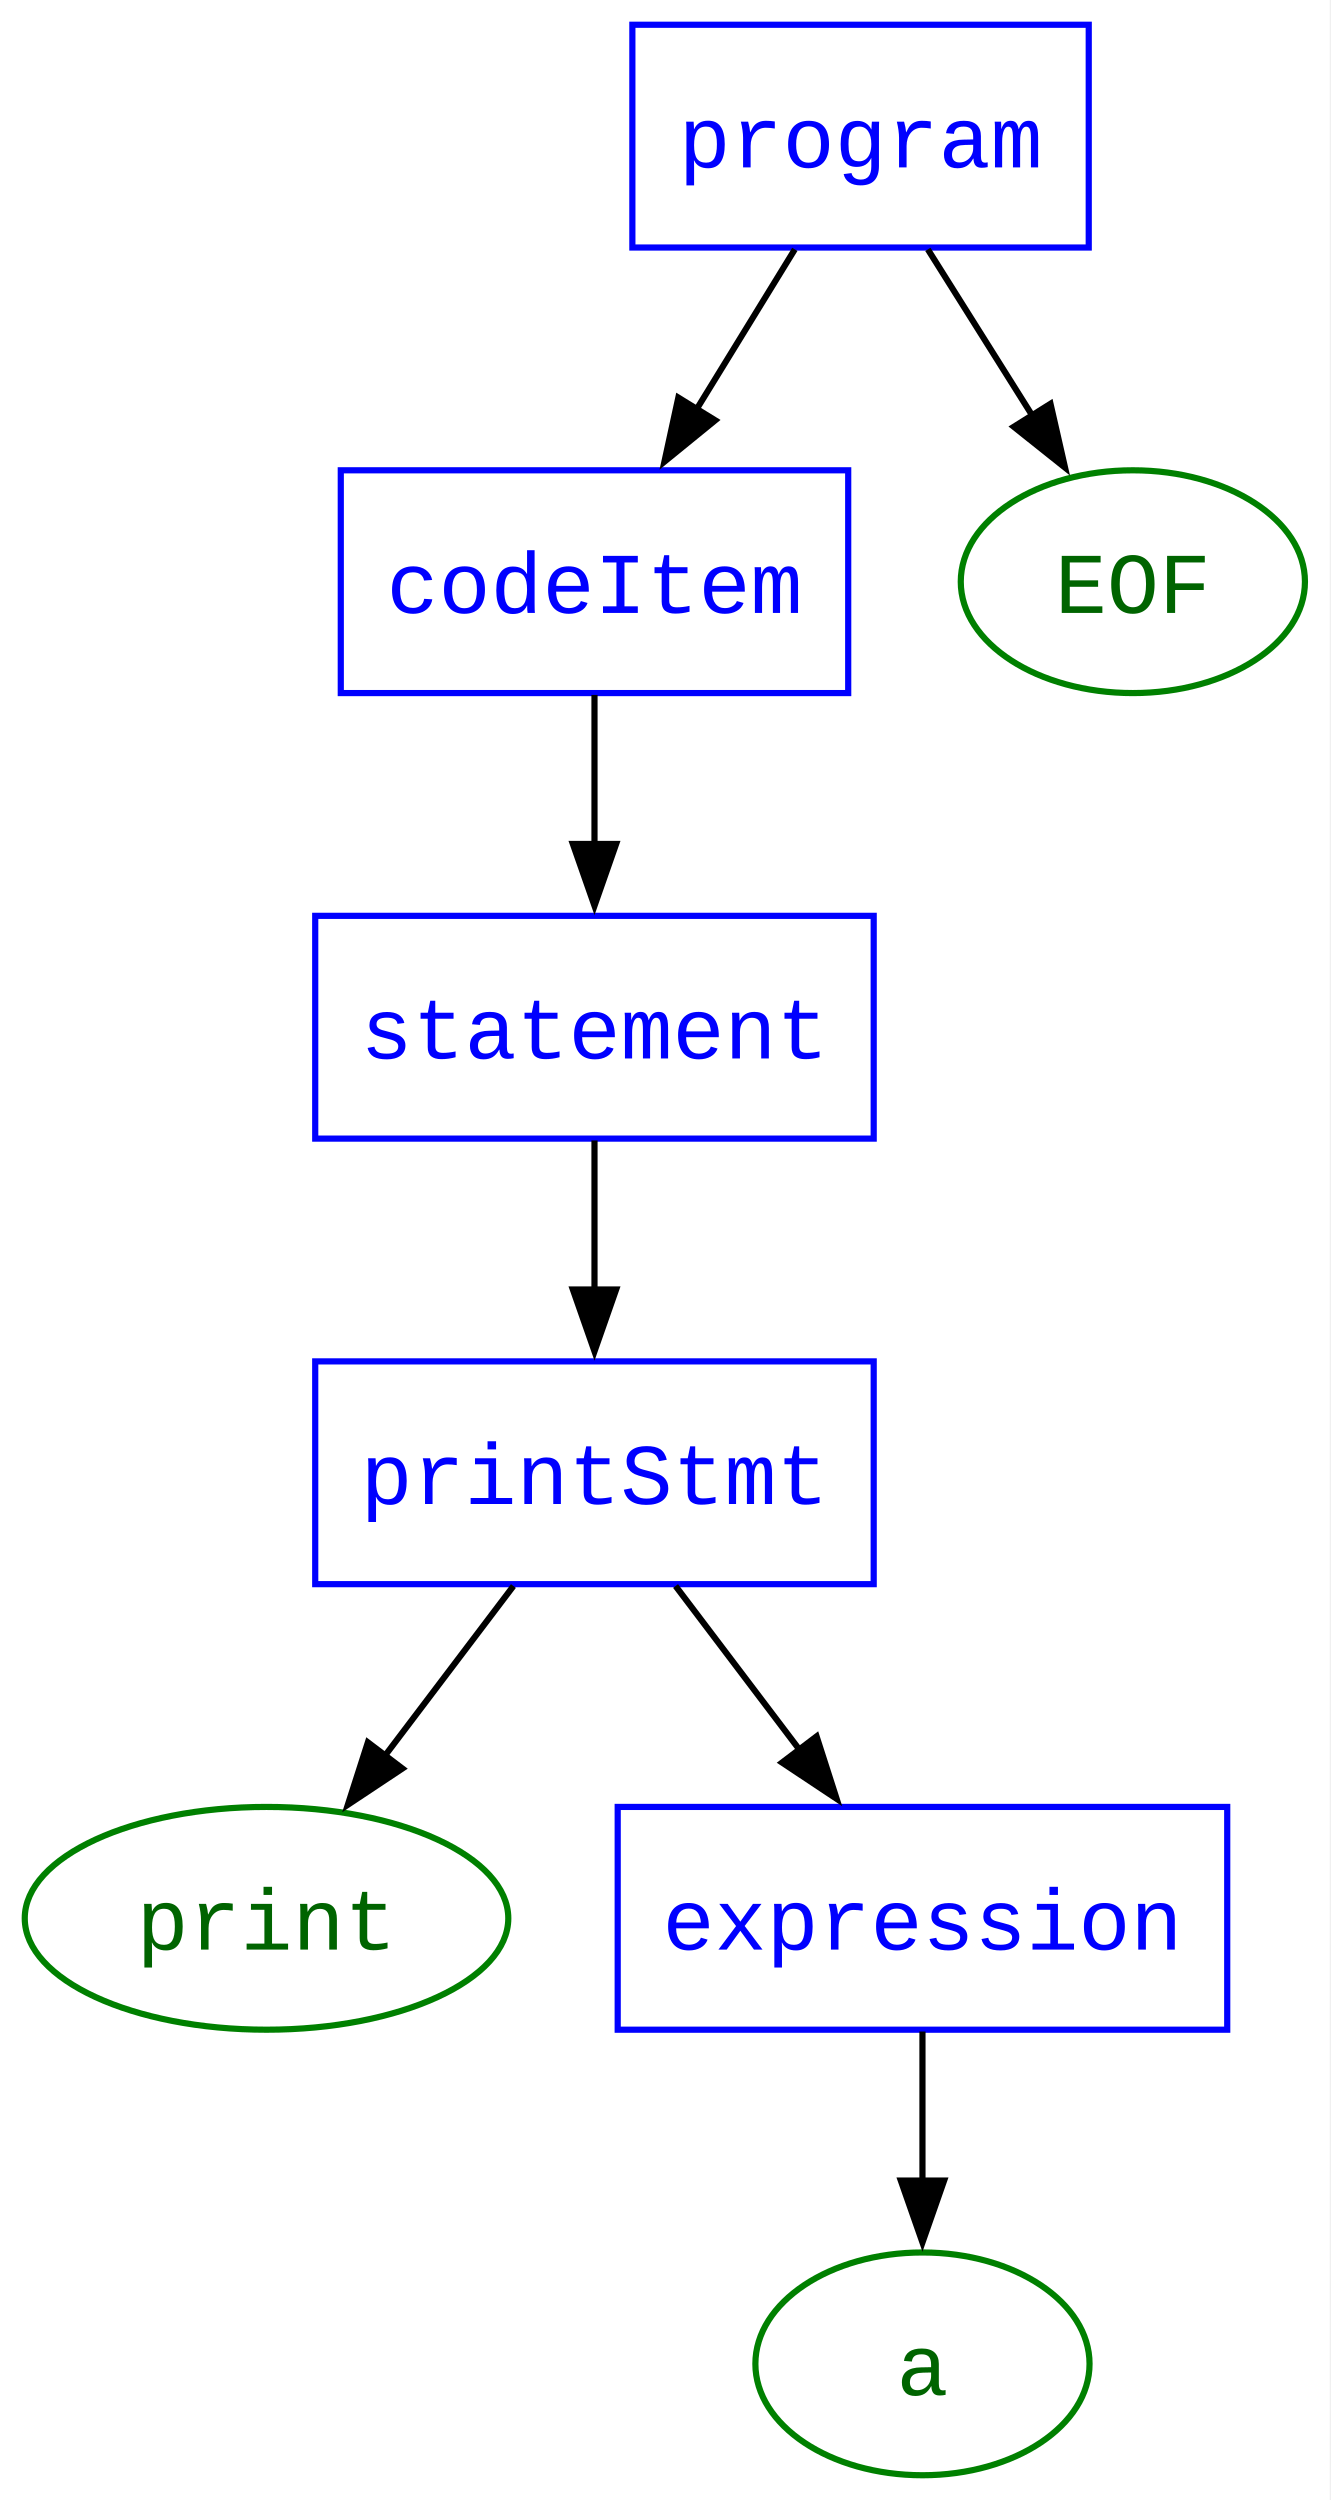
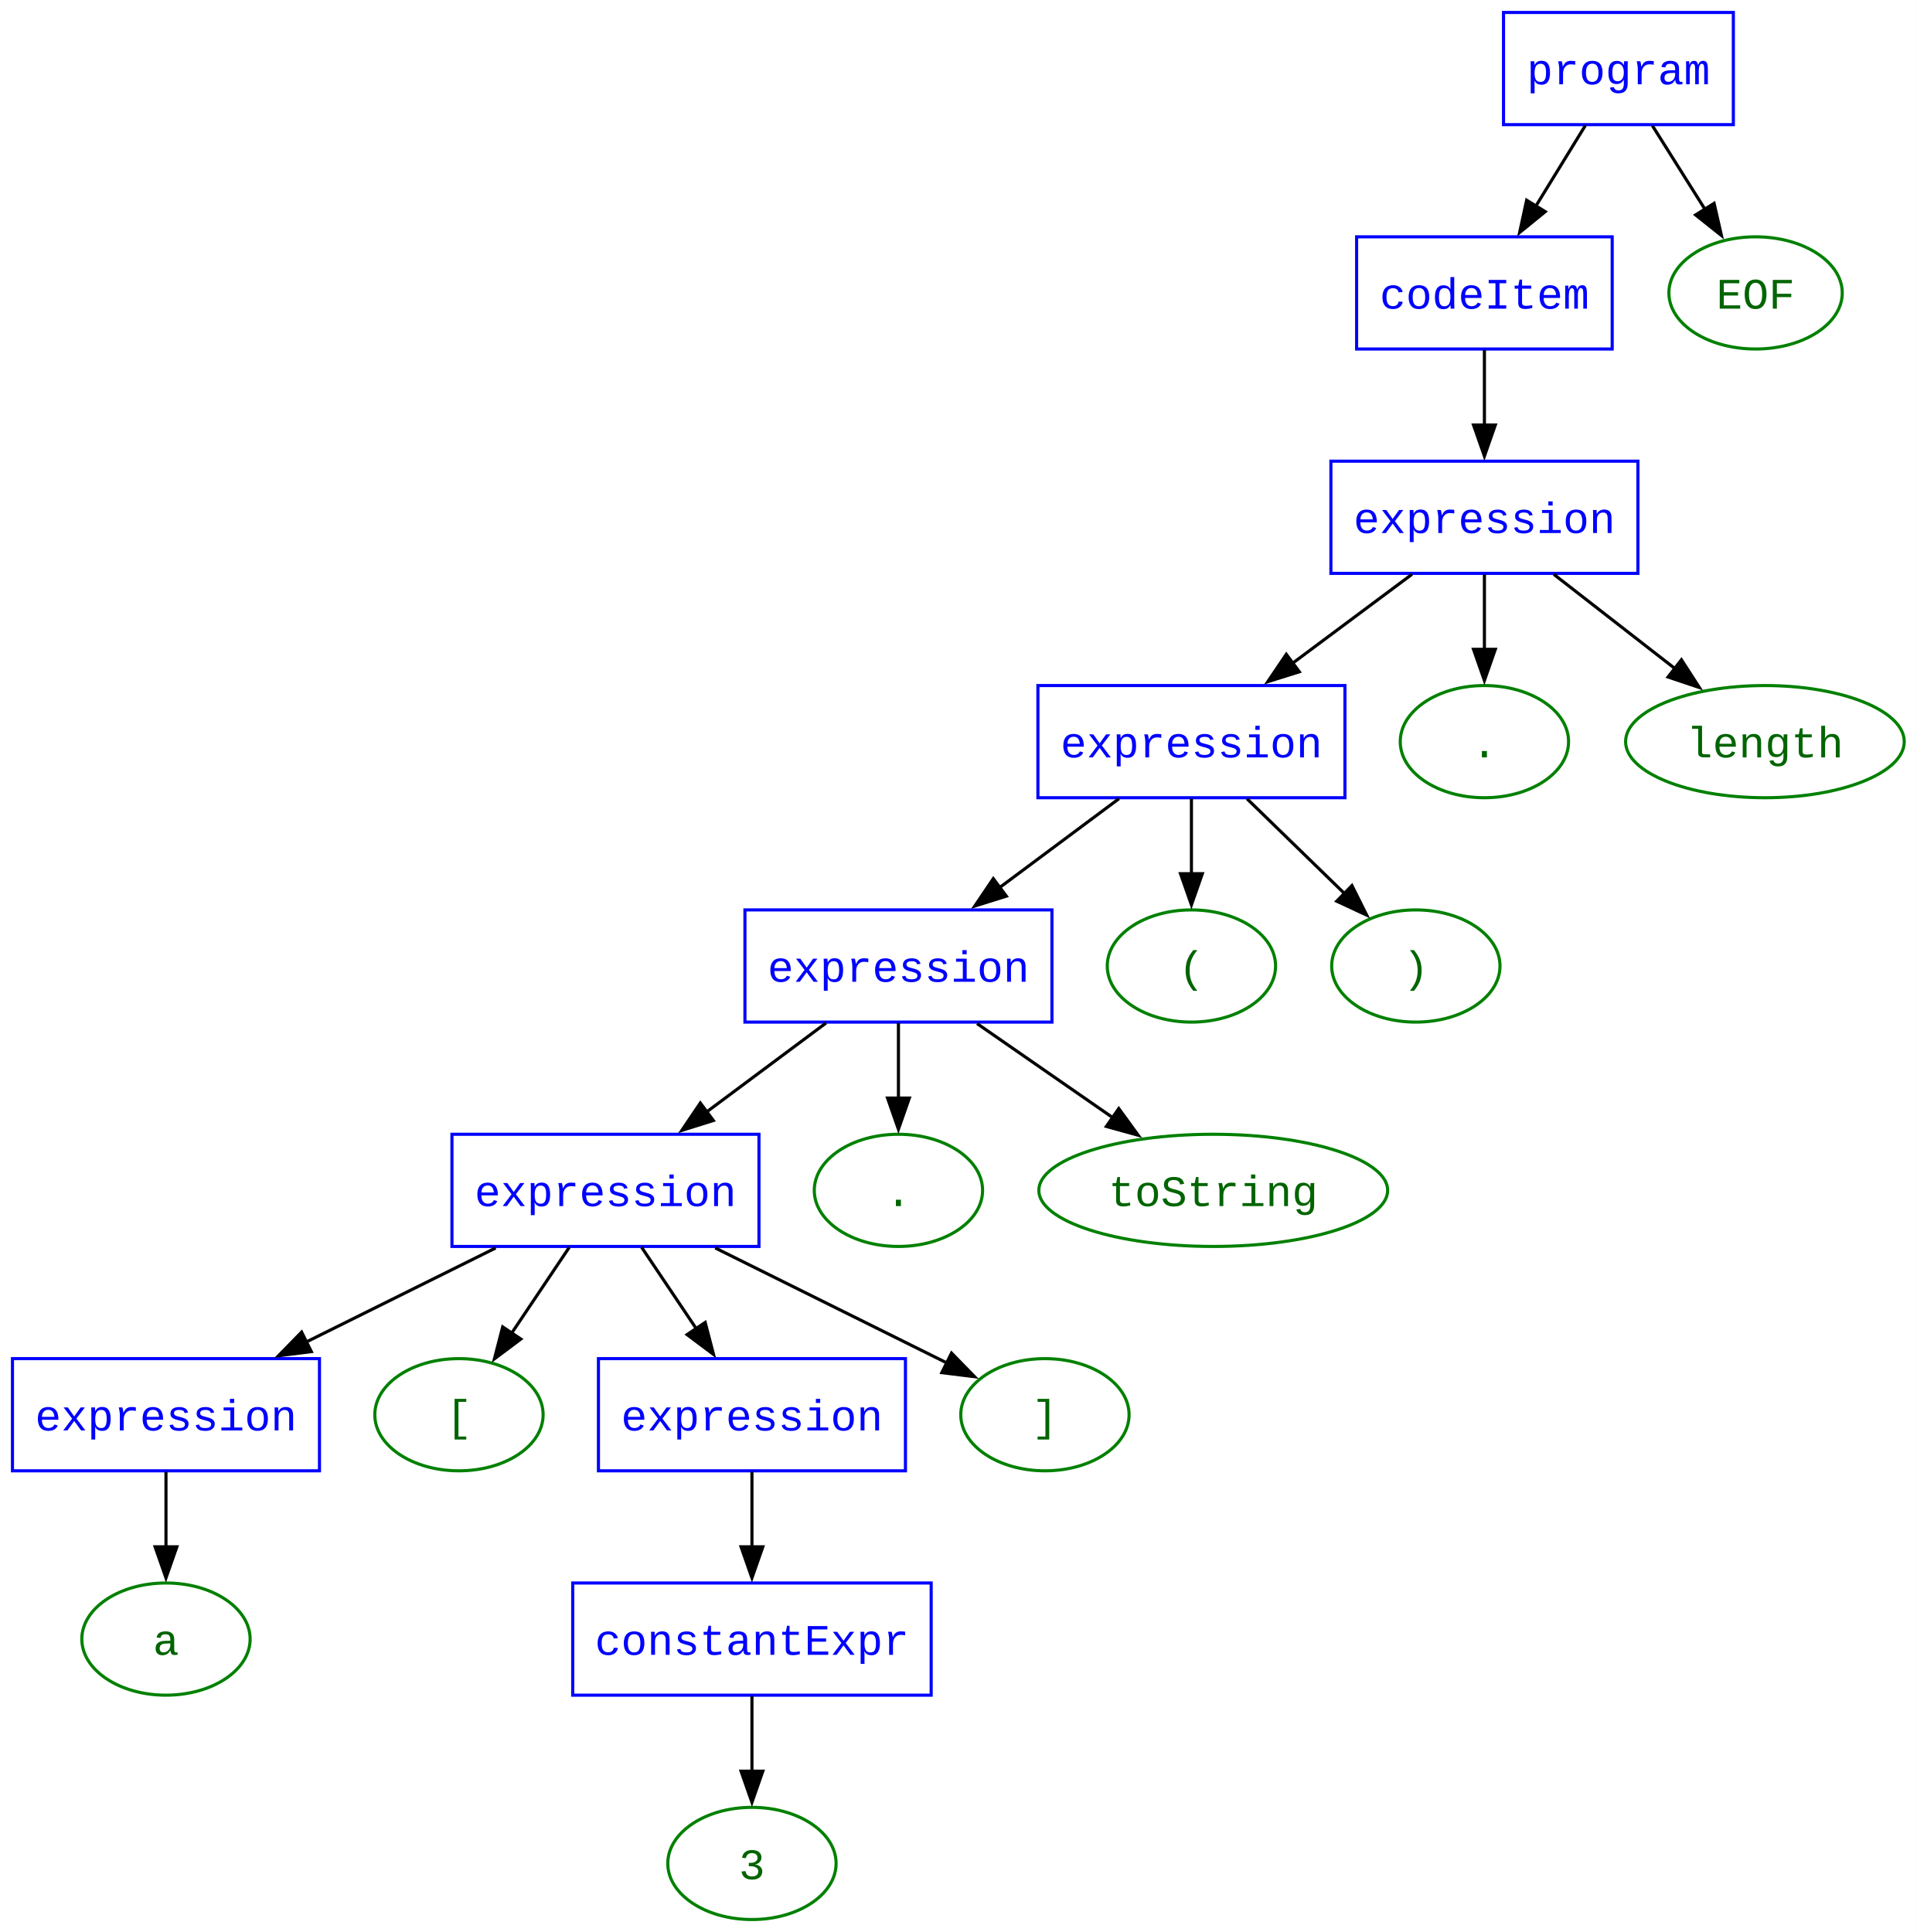
- <svg xmlns="http://www.w3.org/2000/svg" width="215pt" height="404pt" viewBox="0.00 0.00 215.00 404.00">
-   <g id="graph0" class="graph" transform="scale(1 1) rotate(0) translate(4 400)">
-     <polygon fill="white" stroke="none" points="-4,4 -4,-400 210.88,-400 210.88,4 -4,4" />
+ <svg xmlns="http://www.w3.org/2000/svg" width="615pt" height="620pt" viewBox="0.00 0.00 615.00 620.00">
+   <g id="graph0" class="graph" transform="scale(1 1) rotate(0) translate(4 616)">
+     <polygon fill="white" stroke="none" points="-4,4 -4,-616 610.95,-616 610.95,4 -4,4" />
    <g id="node1" class="node">
-       <polygon fill="none" stroke="blue" points="171.94,-396 98.19,-396 98.19,-360 171.94,-360 171.94,-396" />
-       <text xml:space="preserve" text-anchor="middle" x="135.07" y="-372.95" font-family="Courier New" font-size="14.00" fill="blue">program</text>
+       <polygon fill="none" stroke="blue" points="552.12,-612 478.38,-612 478.38,-576 552.12,-576 552.12,-612" />
+       <text xml:space="preserve" text-anchor="middle" x="515.25" y="-588.95" font-family="Courier New" font-size="14.00" fill="blue">program</text>
    </g>
    <g id="node2" class="node">
-       <polygon fill="none" stroke="blue" points="133.07,-324 51.07,-324 51.07,-288 133.07,-288 133.07,-324" />
-       <text xml:space="preserve" text-anchor="middle" x="92.07" y="-300.95" font-family="Courier New" font-size="14.00" fill="blue">codeItem</text>
+       <polygon fill="none" stroke="blue" points="513.25,-540 431.25,-540 431.25,-504 513.25,-504 513.25,-540" />
+       <text xml:space="preserve" text-anchor="middle" x="472.25" y="-516.95" font-family="Courier New" font-size="14.00" fill="blue">codeItem</text>
    </g>
    <g id="edge1" class="edge">
-       <path fill="none" stroke="black" d="M124.44,-359.7C119.65,-351.9 113.88,-342.51 108.55,-333.83" />
-       <polygon fill="black" stroke="black" points="111.58,-332.08 103.37,-325.39 105.62,-335.75 111.58,-332.08" />
+       <path fill="none" stroke="black" d="M504.62,-575.7C499.83,-567.9 494.06,-558.51 488.73,-549.83" />
+       <polygon fill="black" stroke="black" points="491.77,-548.08 483.55,-541.39 485.8,-551.75 491.77,-548.08" />
+     </g>
+     <g id="node20" class="node">
+       <ellipse fill="none" stroke="green" cx="559.25" cy="-522" rx="27.81" ry="18" />
+       <text xml:space="preserve" text-anchor="middle" x="559.25" y="-516.95" font-family="Courier New" font-size="14.00" fill="darkgreen">EOF</text>
+     </g>
+     <g id="edge19" class="edge">
+       <path fill="none" stroke="black" d="M526.13,-575.7C531.23,-567.58 537.42,-557.74 543.06,-548.76" />
+       <polygon fill="black" stroke="black" points="545.94,-550.75 548.3,-540.43 540.01,-547.03 545.94,-550.75" />
+     </g>
+     <g id="node3" class="node">
+       <polygon fill="none" stroke="blue" points="521.5,-468 423,-468 423,-432 521.5,-432 521.5,-468" />
+       <text xml:space="preserve" text-anchor="middle" x="472.25" y="-444.95" font-family="Courier New" font-size="14.00" fill="blue">expression</text>
+     </g>
+     <g id="edge2" class="edge">
+       <path fill="none" stroke="black" d="M472.25,-503.7C472.25,-496.41 472.25,-487.73 472.25,-479.54" />
+       <polygon fill="black" stroke="black" points="475.75,-479.62 472.25,-469.62 468.75,-479.62 475.75,-479.62" />
+     </g>
+     <g id="node4" class="node">
+       <polygon fill="none" stroke="blue" points="427.5,-396 329,-396 329,-360 427.5,-360 427.5,-396" />
+       <text xml:space="preserve" text-anchor="middle" x="378.25" y="-372.95" font-family="Courier New" font-size="14.00" fill="blue">expression</text>
+     </g>
+     <g id="edge3" class="edge">
+       <path fill="none" stroke="black" d="M449.01,-431.7C437.38,-423.03 423.1,-412.4 410.43,-402.96" />
+       <polygon fill="black" stroke="black" points="412.87,-400.42 402.76,-397.25 408.69,-406.03 412.87,-400.42" />
+     </g>
+     <g id="node18" class="node">
+       <ellipse fill="none" stroke="green" cx="472.25" cy="-378" rx="27" ry="18" />
+       <text xml:space="preserve" text-anchor="middle" x="472.25" y="-372.95" font-family="Courier New" font-size="14.00" fill="darkgreen">.</text>
+     </g>
+     <g id="edge17" class="edge">
+       <path fill="none" stroke="black" d="M472.25,-431.7C472.25,-424.41 472.25,-415.73 472.25,-407.54" />
+       <polygon fill="black" stroke="black" points="475.75,-407.62 472.25,-397.62 468.75,-407.62 475.75,-407.62" />
+     </g>
+     <g id="node19" class="node">
+       <ellipse fill="none" stroke="green" cx="562.25" cy="-378" rx="44.7" ry="18" />
+       <text xml:space="preserve" text-anchor="middle" x="562.25" y="-372.95" font-family="Courier New" font-size="14.00" fill="darkgreen">length</text>
+     </g>
+     <g id="edge18" class="edge">
+       <path fill="none" stroke="black" d="M494.5,-431.7C506.31,-422.51 520.96,-411.11 533.61,-401.27" />
+       <polygon fill="black" stroke="black" points="535.46,-404.27 541.21,-395.37 531.17,-398.74 535.46,-404.27" />
+     </g>
+     <g id="node5" class="node">
+       <polygon fill="none" stroke="blue" points="333.5,-324 235,-324 235,-288 333.5,-288 333.5,-324" />
+       <text xml:space="preserve" text-anchor="middle" x="284.25" y="-300.95" font-family="Courier New" font-size="14.00" fill="blue">expression</text>
+     </g>
+     <g id="edge4" class="edge">
+       <path fill="none" stroke="black" d="M355.01,-359.7C343.38,-351.03 329.1,-340.4 316.43,-330.96" />
+       <polygon fill="black" stroke="black" points="318.87,-328.42 308.76,-325.25 314.69,-334.03 318.87,-328.42" />
+     </g>
+     <g id="node16" class="node">
+       <ellipse fill="none" stroke="green" cx="378.25" cy="-306" rx="27" ry="18" />
+       <text xml:space="preserve" text-anchor="middle" x="378.25" y="-300.95" font-family="Courier New" font-size="14.00" fill="darkgreen">(</text>
+     </g>
+     <g id="edge15" class="edge">
+       <path fill="none" stroke="black" d="M378.25,-359.7C378.25,-352.41 378.25,-343.73 378.25,-335.54" />
+       <polygon fill="black" stroke="black" points="381.75,-335.62 378.25,-325.62 374.75,-335.62 381.75,-335.62" />
+     </g>
+     <g id="node17" class="node">
+       <ellipse fill="none" stroke="green" cx="450.25" cy="-306" rx="27" ry="18" />
+       <text xml:space="preserve" text-anchor="middle" x="450.25" y="-300.95" font-family="Courier New" font-size="14.00" fill="darkgreen">)</text>
+     </g>
+     <g id="edge16" class="edge">
+       <path fill="none" stroke="black" d="M396.05,-359.7C405.55,-350.46 417.34,-338.99 427.5,-329.12" />
+       <polygon fill="black" stroke="black" points="429.75,-331.81 434.48,-322.33 424.87,-326.8 429.75,-331.81" />
+     </g>
+     <g id="node6" class="node">
+       <polygon fill="none" stroke="blue" points="239.5,-252 141,-252 141,-216 239.5,-216 239.5,-252" />
+       <text xml:space="preserve" text-anchor="middle" x="190.25" y="-228.95" font-family="Courier New" font-size="14.00" fill="blue">expression</text>
+     </g>
+     <g id="edge5" class="edge">
+       <path fill="none" stroke="black" d="M261.01,-287.7C249.38,-279.03 235.1,-268.4 222.43,-258.96" />
+       <polygon fill="black" stroke="black" points="224.87,-256.42 214.76,-253.25 220.69,-262.03 224.87,-256.42" />
+     </g>
+     <g id="node14" class="node">
+       <ellipse fill="none" stroke="green" cx="284.25" cy="-234" rx="27" ry="18" />
+       <text xml:space="preserve" text-anchor="middle" x="284.25" y="-228.95" font-family="Courier New" font-size="14.00" fill="darkgreen">.</text>
+     </g>
+     <g id="edge13" class="edge">
+       <path fill="none" stroke="black" d="M284.25,-287.7C284.25,-280.41 284.25,-271.73 284.25,-263.54" />
+       <polygon fill="black" stroke="black" points="287.75,-263.62 284.25,-253.62 280.75,-263.62 287.75,-263.62" />
+     </g>
+     <g id="node15" class="node">
+       <ellipse fill="none" stroke="green" cx="385.25" cy="-234" rx="55.96" ry="18" />
+       <text xml:space="preserve" text-anchor="middle" x="385.25" y="-228.95" font-family="Courier New" font-size="14.00" fill="darkgreen">toString</text>
+     </g>
+     <g id="edge14" class="edge">
+       <path fill="none" stroke="black" d="M309.48,-287.52C322.67,-278.37 338.97,-267.07 353.07,-257.3" />
+       <polygon fill="black" stroke="black" points="354.94,-260.26 361.17,-251.69 350.96,-254.51 354.94,-260.26" />
+     </g>
+     <g id="node7" class="node">
+       <polygon fill="none" stroke="blue" points="98.5,-180 0,-180 0,-144 98.5,-144 98.5,-180" />
+       <text xml:space="preserve" text-anchor="middle" x="49.25" y="-156.95" font-family="Courier New" font-size="14.00" fill="blue">expression</text>
+     </g>
+     <g id="edge6" class="edge">
+       <path fill="none" stroke="black" d="M155.03,-215.52C136.64,-206.39 113.93,-195.11 94.28,-185.35" />
+       <polygon fill="black" stroke="black" points="95.89,-182.25 85.37,-180.93 92.77,-188.52 95.89,-182.25" />
+     </g>
+     <g id="node9" class="node">
+       <ellipse fill="none" stroke="green" cx="143.25" cy="-162" rx="27" ry="18" />
+       <text xml:space="preserve" text-anchor="middle" x="143.25" y="-156.95" font-family="Courier New" font-size="14.00" fill="darkgreen">[</text>
+     </g>
+     <g id="edge8" class="edge">
+       <path fill="none" stroke="black" d="M178.63,-215.7C173.04,-207.37 166.24,-197.23 160.09,-188.08" />
+       <polygon fill="black" stroke="black" points="163.1,-186.28 154.62,-179.93 157.28,-190.18 163.1,-186.28" />
+     </g>
+     <g id="node10" class="node">
+       <polygon fill="none" stroke="blue" points="286.5,-180 188,-180 188,-144 286.5,-144 286.5,-180" />
+       <text xml:space="preserve" text-anchor="middle" x="237.25" y="-156.95" font-family="Courier New" font-size="14.00" fill="blue">expression</text>
+     </g>
+     <g id="edge9" class="edge">
+       <path fill="none" stroke="black" d="M201.87,-215.7C207.16,-207.81 213.55,-198.3 219.43,-189.55" />
+       <polygon fill="black" stroke="black" points="222.25,-191.61 224.92,-181.36 216.44,-187.71 222.25,-191.61" />
+     </g>
+     <g id="node13" class="node">
+       <ellipse fill="none" stroke="green" cx="331.25" cy="-162" rx="27" ry="18" />
+       <text xml:space="preserve" text-anchor="middle" x="331.25" y="-156.95" font-family="Courier New" font-size="14.00" fill="darkgreen">]</text>
+     </g>
+     <g id="edge12" class="edge">
+       <path fill="none" stroke="black" d="M225.47,-215.52C248.32,-204.17 277.83,-189.52 299.88,-178.57" />
+       <polygon fill="black" stroke="black" points="301.28,-181.78 308.68,-174.2 298.17,-175.51 301.28,-181.78" />
    </g>
    <g id="node8" class="node">
-       <ellipse fill="none" stroke="green" cx="179.07" cy="-306" rx="27.81" ry="18" />
-       <text xml:space="preserve" text-anchor="middle" x="179.07" y="-300.95" font-family="Courier New" font-size="14.00" fill="darkgreen">EOF</text>
+       <ellipse fill="none" stroke="green" cx="49.25" cy="-90" rx="27" ry="18" />
+       <text xml:space="preserve" text-anchor="middle" x="49.25" y="-84.95" font-family="Courier New" font-size="14.00" fill="darkgreen">a</text>
    </g>
    <g id="edge7" class="edge">
-       <path fill="none" stroke="black" d="M145.94,-359.7C151.05,-351.58 157.23,-341.74 162.87,-332.76" />
-       <polygon fill="black" stroke="black" points="165.76,-334.75 168.11,-324.43 159.83,-331.03 165.76,-334.75" />
+       <path fill="none" stroke="black" d="M49.25,-143.7C49.25,-136.41 49.25,-127.73 49.25,-119.54" />
+       <polygon fill="black" stroke="black" points="52.75,-119.62 49.25,-109.62 45.75,-119.62 52.75,-119.62" />
    </g>
-     <g id="node3" class="node">
-       <polygon fill="none" stroke="blue" points="137.19,-252 46.94,-252 46.94,-216 137.19,-216 137.19,-252" />
-       <text xml:space="preserve" text-anchor="middle" x="92.07" y="-228.95" font-family="Courier New" font-size="14.00" fill="blue">statement</text>
+     <g id="node11" class="node">
+       <polygon fill="none" stroke="blue" points="294.75,-108 179.75,-108 179.75,-72 294.75,-72 294.75,-108" />
+       <text xml:space="preserve" text-anchor="middle" x="237.25" y="-84.95" font-family="Courier New" font-size="14.00" fill="blue">constantExpr</text>
    </g>
-     <g id="edge2" class="edge">
-       <path fill="none" stroke="black" d="M92.07,-287.7C92.07,-280.41 92.07,-271.73 92.07,-263.54" />
-       <polygon fill="black" stroke="black" points="95.57,-263.62 92.07,-253.62 88.57,-263.62 95.57,-263.62" />
+     <g id="edge10" class="edge">
+       <path fill="none" stroke="black" d="M237.25,-143.7C237.25,-136.41 237.25,-127.73 237.25,-119.54" />
+       <polygon fill="black" stroke="black" points="240.75,-119.62 237.25,-109.62 233.75,-119.62 240.75,-119.62" />
    </g>
-     <g id="node4" class="node">
-       <polygon fill="none" stroke="blue" points="137.19,-180 46.94,-180 46.94,-144 137.19,-144 137.19,-180" />
-       <text xml:space="preserve" text-anchor="middle" x="92.07" y="-156.95" font-family="Courier New" font-size="14.00" fill="blue">printStmt</text>
+     <g id="node12" class="node">
+       <ellipse fill="none" stroke="green" cx="237.25" cy="-18" rx="27" ry="18" />
+       <text xml:space="preserve" text-anchor="middle" x="237.25" y="-12.95" font-family="Courier New" font-size="14.00" fill="darkgreen">3</text>
    </g>
-     <g id="edge3" class="edge">
-       <path fill="none" stroke="black" d="M92.07,-215.7C92.07,-208.41 92.07,-199.73 92.07,-191.54" />
-       <polygon fill="black" stroke="black" points="95.57,-191.62 92.07,-181.62 88.57,-191.62 95.57,-191.62" />
-     </g>
-     <g id="node5" class="node">
-       <ellipse fill="none" stroke="green" cx="39.07" cy="-90" rx="39.07" ry="18" />
-       <text xml:space="preserve" text-anchor="middle" x="39.07" y="-84.95" font-family="Courier New" font-size="14.00" fill="darkgreen">print</text>
-     </g>
-     <g id="edge4" class="edge">
-       <path fill="none" stroke="black" d="M78.97,-143.7C72.69,-135.4 65.05,-125.31 58.14,-116.19" />
-       <polygon fill="black" stroke="black" points="61.03,-114.21 52.21,-108.35 55.45,-118.44 61.03,-114.21" />
-     </g>
-     <g id="node6" class="node">
-       <polygon fill="none" stroke="blue" points="194.32,-108 95.82,-108 95.82,-72 194.32,-72 194.32,-108" />
-       <text xml:space="preserve" text-anchor="middle" x="145.07" y="-84.95" font-family="Courier New" font-size="14.00" fill="blue">expression</text>
-     </g>
-     <g id="edge5" class="edge">
-       <path fill="none" stroke="black" d="M105.17,-143.7C111.2,-135.73 118.49,-126.1 125.18,-117.26" />
-       <polygon fill="black" stroke="black" points="127.96,-119.4 131.2,-109.31 122.38,-115.17 127.96,-119.4" />
-     </g>
-     <g id="node7" class="node">
-       <ellipse fill="none" stroke="green" cx="145.07" cy="-18" rx="27" ry="18" />
-       <text xml:space="preserve" text-anchor="middle" x="145.07" y="-12.95" font-family="Courier New" font-size="14.00" fill="darkgreen">a</text>
-     </g>
-     <g id="edge6" class="edge">
-       <path fill="none" stroke="black" d="M145.07,-71.7C145.07,-64.41 145.07,-55.73 145.07,-47.54" />
-       <polygon fill="black" stroke="black" points="148.57,-47.62 145.07,-37.62 141.57,-47.62 148.57,-47.62" />
+     <g id="edge11" class="edge">
+       <path fill="none" stroke="black" d="M237.25,-71.7C237.25,-64.41 237.25,-55.73 237.25,-47.54" />
+       <polygon fill="black" stroke="black" points="240.75,-47.62 237.25,-37.62 233.75,-47.62 240.75,-47.62" />
    </g>
  </g>
</svg>
